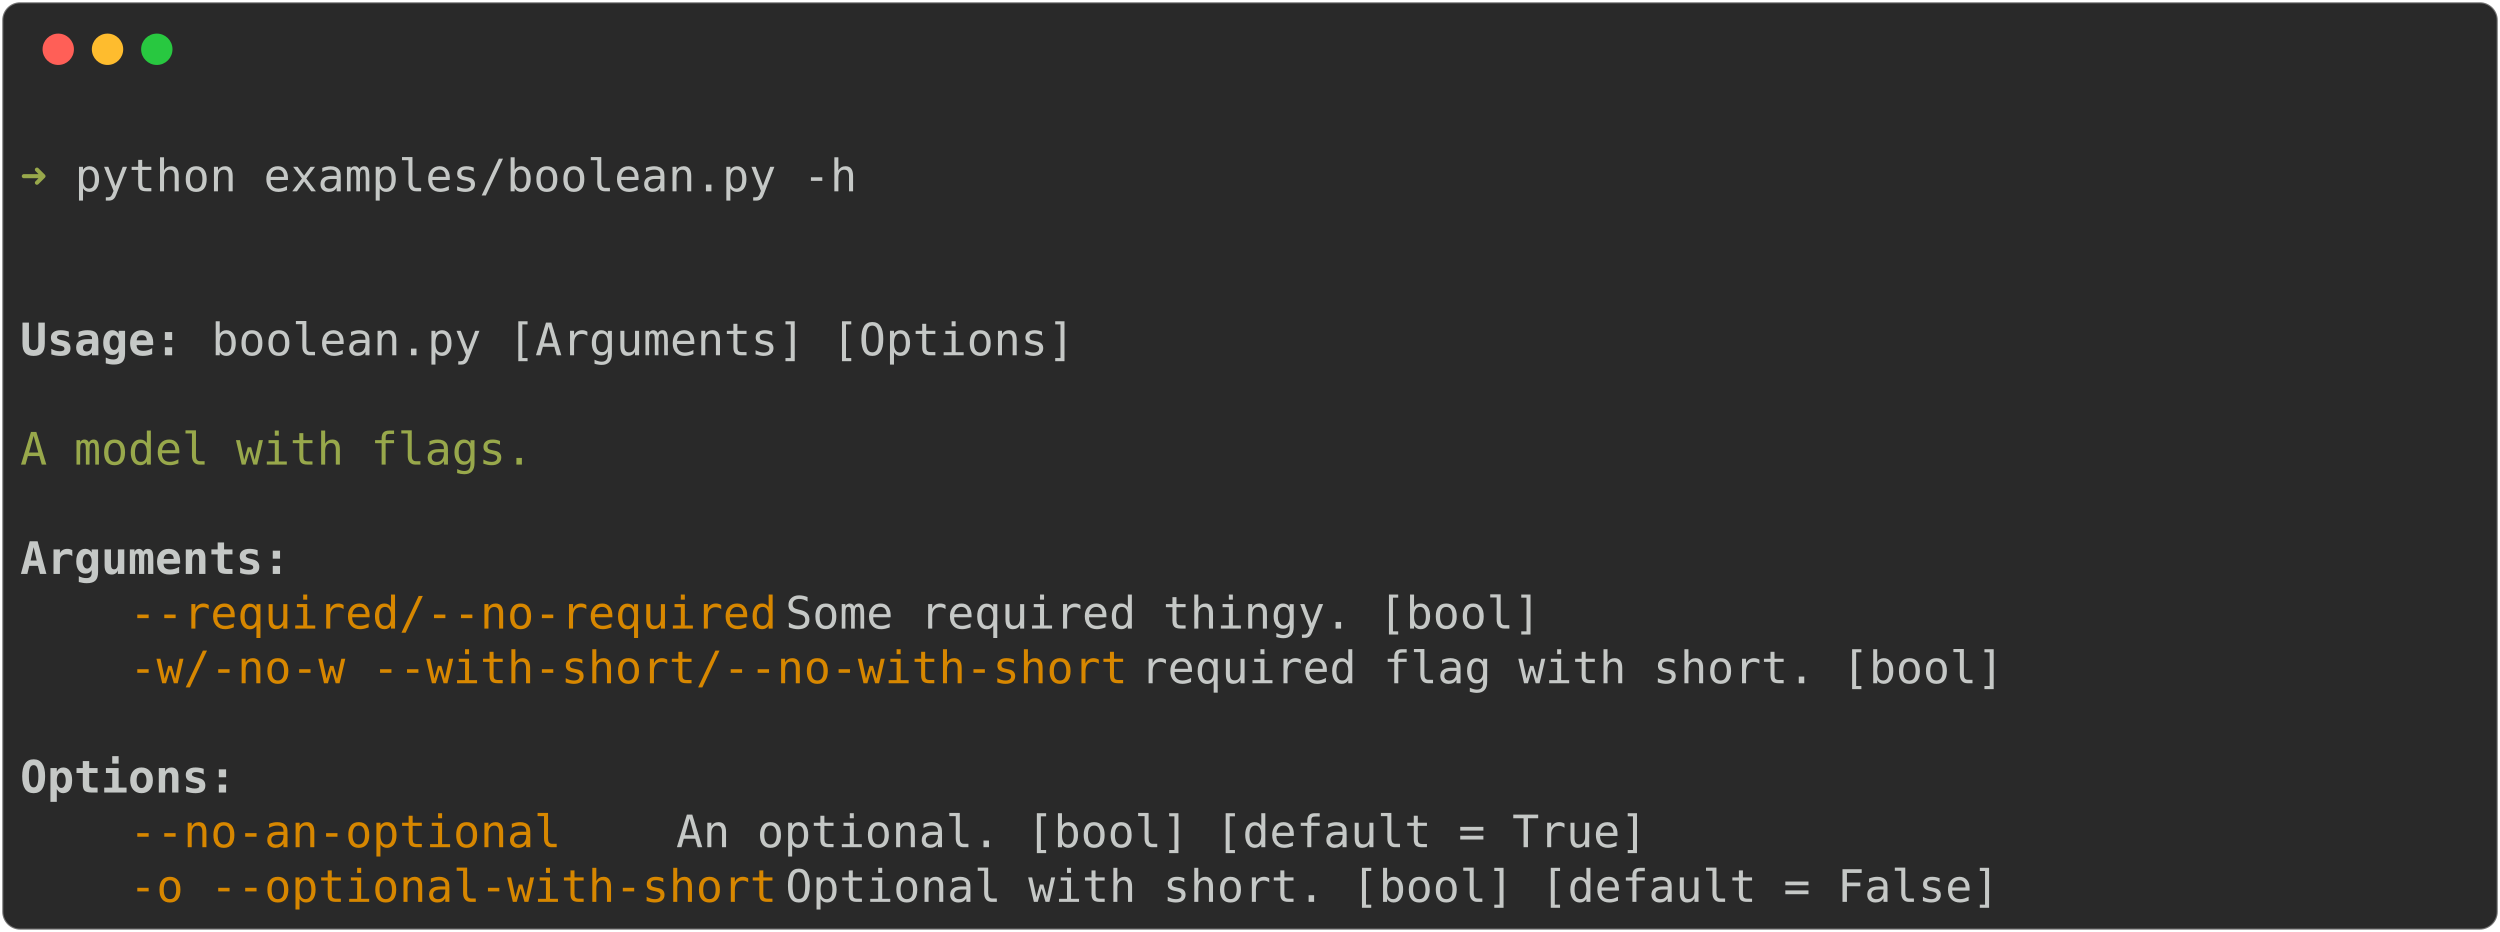
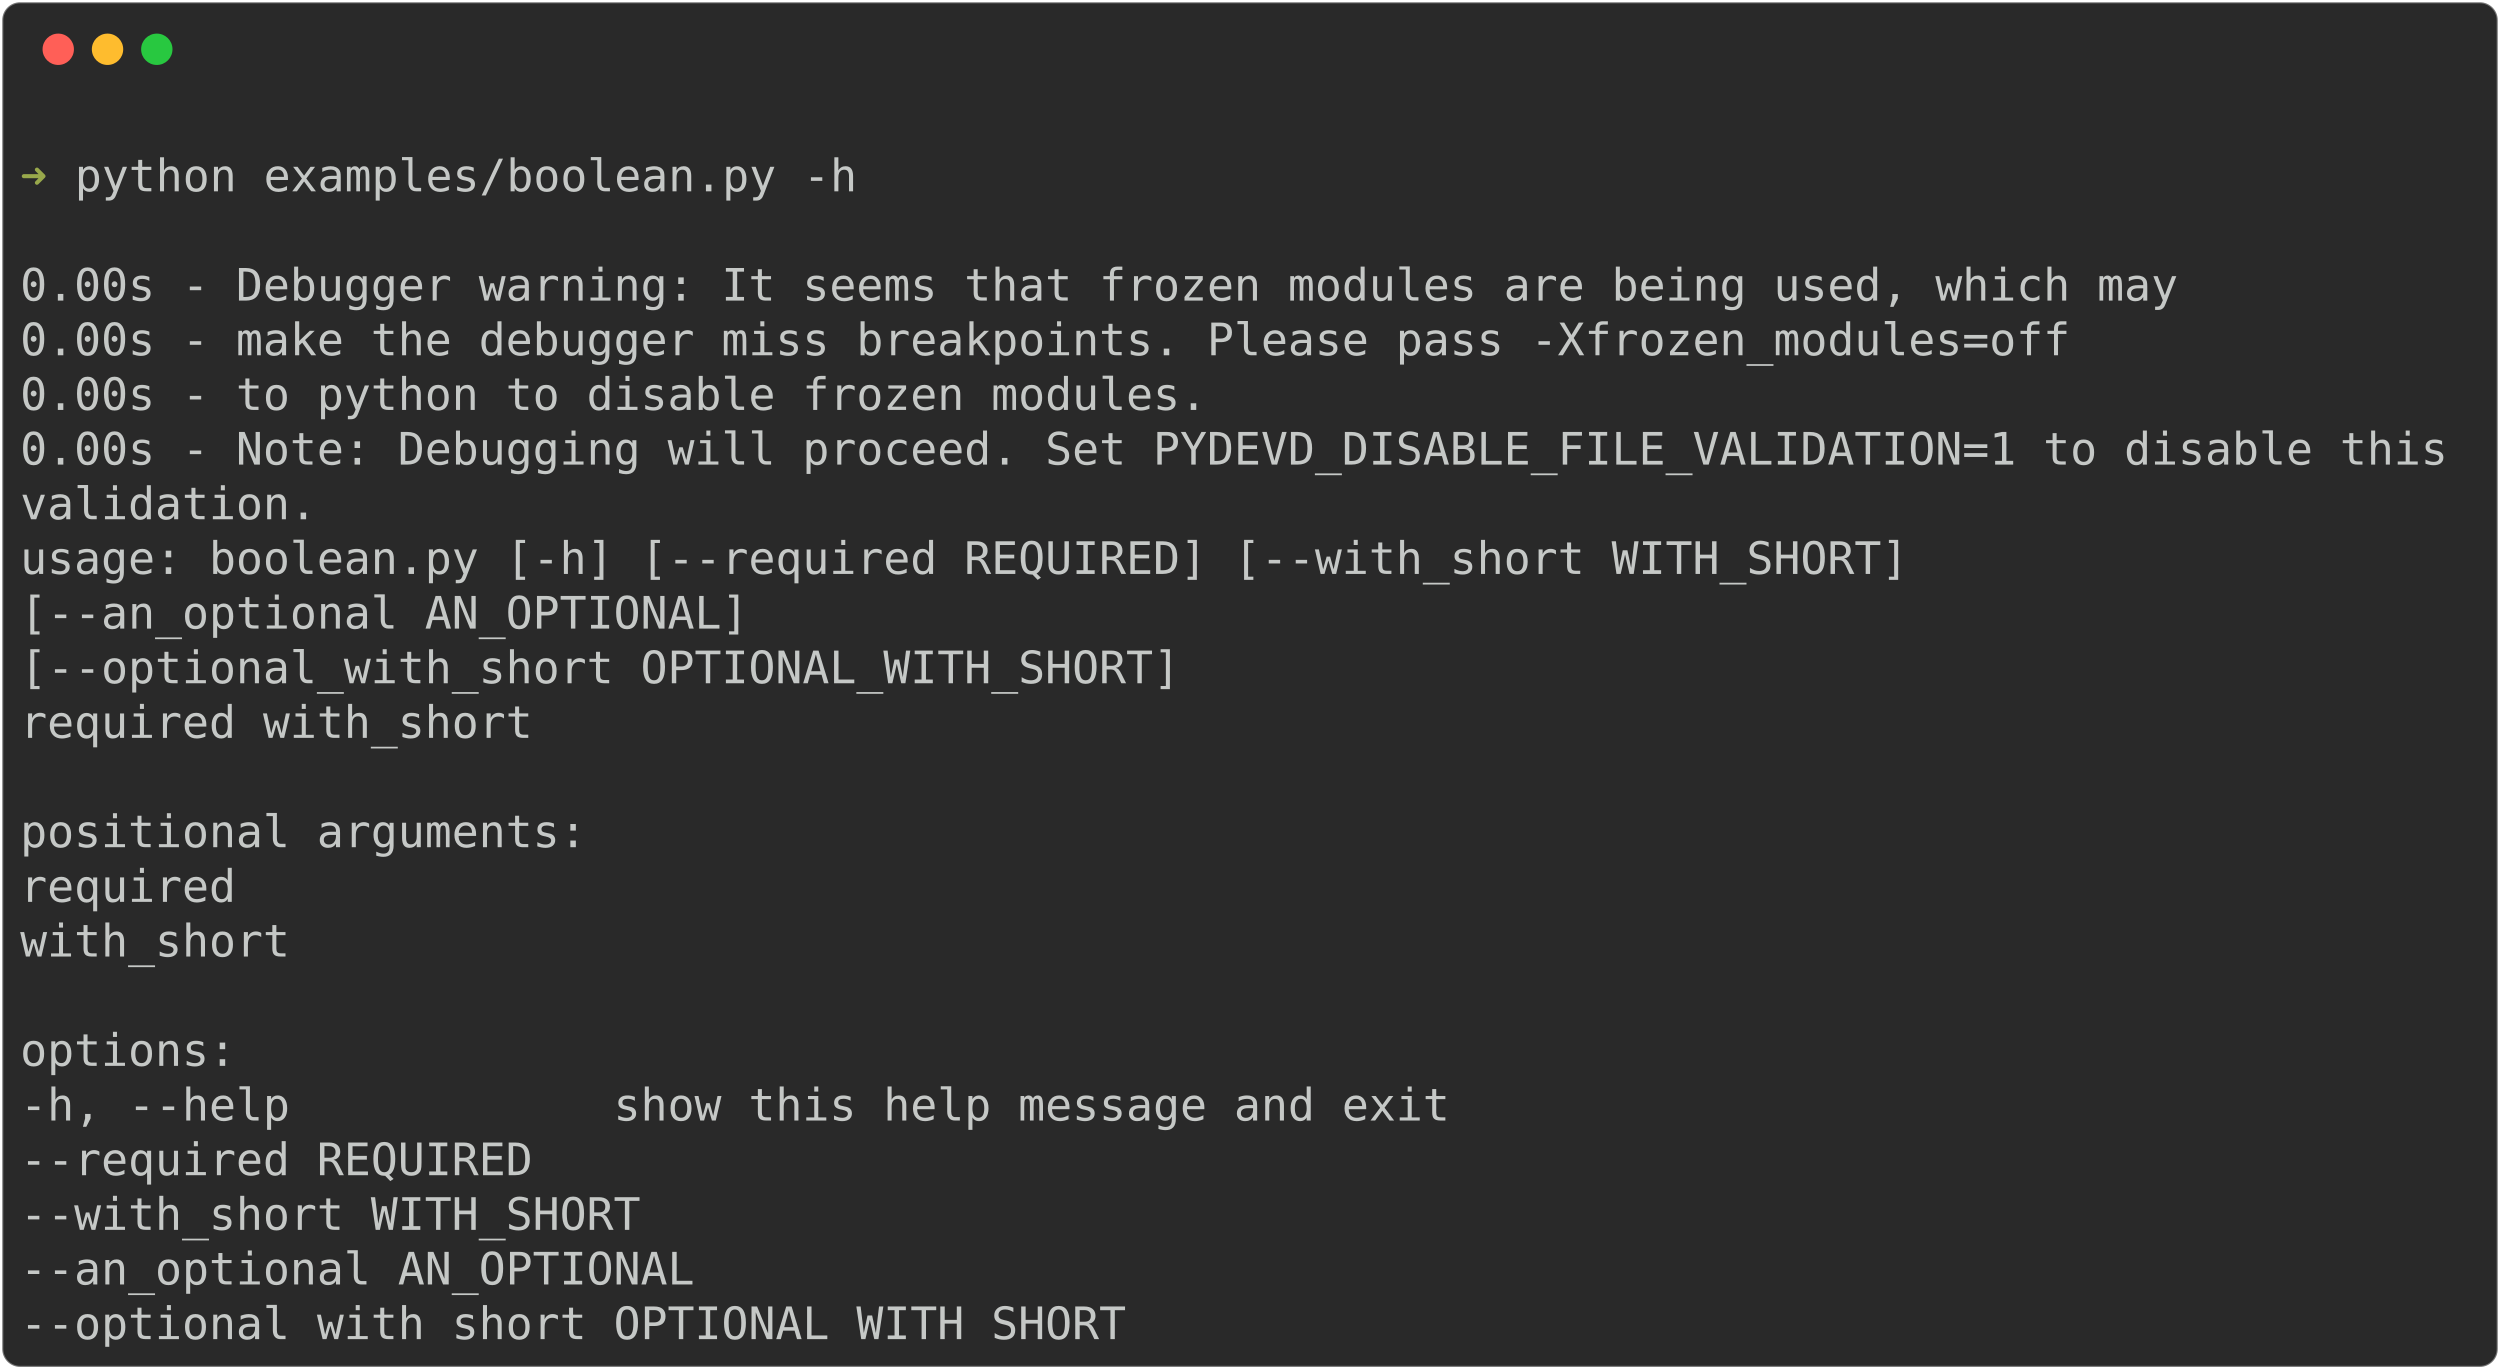
- <svg xmlns="http://www.w3.org/2000/svg" class="rich-terminal" viewBox="0 0 1116 416.0">
+ <svg xmlns="http://www.w3.org/2000/svg" class="rich-terminal" viewBox="0 0 1116 611.2">
  <style>

    @font-face {
        font-family: "Fira Code";
        src: local("FiraCode-Regular"),
                url("https://cdnjs.cloudflare.com/ajax/libs/firacode/6.2.0/woff2/FiraCode-Regular.woff2") format("woff2"),
                url("https://cdnjs.cloudflare.com/ajax/libs/firacode/6.2.0/woff/FiraCode-Regular.woff") format("woff");
        font-style: normal;
        font-weight: 400;
    }
    @font-face {
        font-family: "Fira Code";
        src: local("FiraCode-Bold"),
                url("https://cdnjs.cloudflare.com/ajax/libs/firacode/6.2.0/woff2/FiraCode-Bold.woff2") format("woff2"),
                url("https://cdnjs.cloudflare.com/ajax/libs/firacode/6.2.0/woff/FiraCode-Bold.woff") format("woff");
        font-style: bold;
        font-weight: 700;
    }

    .abcdefg-matrix {
        font-family: Fira Code, monospace;
        font-size: 20px;
        line-height: 24.4px;
        font-variant-east-asian: full-width;
    }

    .abcdefg-title {
        font-size: 18px;
        font-weight: bold;
        font-family: arial;
    }

    .abcdefg-r1 { fill: #c5c8c6 }
.abcdefg-r2 { fill: #98a84b }
- .abcdefg-r3 { fill: #c5c8c6;font-weight: bold }
- .abcdefg-r4 { fill: #d78700 }
    </style>
  <defs>
    <clipPath id="abcdefg-clip-terminal">
-       <rect x="0" y="0" width="1097.0" height="365.0" />
+       <rect x="0" y="0" width="1097.0" height="560.2" />
    </clipPath>
    <clipPath id="abcdefg-line-0">
      <rect x="0" y="1.5" width="1098" height="24.65" />
    </clipPath>
    <clipPath id="abcdefg-line-1">
      <rect x="0" y="25.9" width="1098" height="24.65" />
    </clipPath>
    <clipPath id="abcdefg-line-2">
      <rect x="0" y="50.3" width="1098" height="24.65" />
    </clipPath>
    <clipPath id="abcdefg-line-3">
      <rect x="0" y="74.7" width="1098" height="24.65" />
    </clipPath>
    <clipPath id="abcdefg-line-4">
      <rect x="0" y="99.1" width="1098" height="24.65" />
    </clipPath>
    <clipPath id="abcdefg-line-5">
      <rect x="0" y="123.5" width="1098" height="24.65" />
    </clipPath>
    <clipPath id="abcdefg-line-6">
      <rect x="0" y="147.9" width="1098" height="24.65" />
    </clipPath>
    <clipPath id="abcdefg-line-7">
      <rect x="0" y="172.3" width="1098" height="24.65" />
    </clipPath>
    <clipPath id="abcdefg-line-8">
      <rect x="0" y="196.7" width="1098" height="24.65" />
    </clipPath>
    <clipPath id="abcdefg-line-9">
      <rect x="0" y="221.1" width="1098" height="24.65" />
    </clipPath>
    <clipPath id="abcdefg-line-10">
      <rect x="0" y="245.5" width="1098" height="24.65" />
    </clipPath>
    <clipPath id="abcdefg-line-11">
      <rect x="0" y="269.9" width="1098" height="24.65" />
    </clipPath>
    <clipPath id="abcdefg-line-12">
      <rect x="0" y="294.3" width="1098" height="24.65" />
    </clipPath>
    <clipPath id="abcdefg-line-13">
      <rect x="0" y="318.7" width="1098" height="24.65" />
    </clipPath>
+     <clipPath id="abcdefg-line-14">
+       <rect x="0" y="343.1" width="1098" height="24.65" />
+     </clipPath>
+     <clipPath id="abcdefg-line-15">
+       <rect x="0" y="367.5" width="1098" height="24.65" />
+     </clipPath>
+     <clipPath id="abcdefg-line-16">
+       <rect x="0" y="391.9" width="1098" height="24.65" />
+     </clipPath>
+     <clipPath id="abcdefg-line-17">
+       <rect x="0" y="416.3" width="1098" height="24.65" />
+     </clipPath>
+     <clipPath id="abcdefg-line-18">
+       <rect x="0" y="440.7" width="1098" height="24.65" />
+     </clipPath>
+     <clipPath id="abcdefg-line-19">
+       <rect x="0" y="465.1" width="1098" height="24.65" />
+     </clipPath>
+     <clipPath id="abcdefg-line-20">
+       <rect x="0" y="489.5" width="1098" height="24.65" />
+     </clipPath>
+     <clipPath id="abcdefg-line-21">
+       <rect x="0" y="513.9" width="1098" height="24.65" />
+     </clipPath>
  </defs>
-   <rect fill="#292929" stroke="rgba(255,255,255,0.35)" stroke-width="1" x="1" y="1" width="1114" height="414" rx="8" />
+   <rect fill="#292929" stroke="rgba(255,255,255,0.35)" stroke-width="1" x="1" y="1" width="1114" height="609.2" rx="8" />
  <g transform="translate(26,22)">
    <circle cx="0" cy="0" r="7" fill="#ff5f57" />
    <circle cx="22" cy="0" r="7" fill="#febc2e" />
    <circle cx="44" cy="0" r="7" fill="#28c840" />
  </g>
  <g transform="translate(9, 41)" clip-path="url(#abcdefg-clip-terminal)">
    <g class="abcdefg-matrix">
      <text class="abcdefg-r1" x="1098" y="20" textLength="12.2" clip-path="url(#abcdefg-line-0)">
</text>
      <text class="abcdefg-r2" x="0" y="44.4" textLength="24.4" clip-path="url(#abcdefg-line-1)">➜ </text>
      <text class="abcdefg-r1" x="24.4" y="44.4" textLength="353.8" clip-path="url(#abcdefg-line-1)">python examples/boolean.py -h</text>
      <text class="abcdefg-r1" x="1098" y="44.4" textLength="12.2" clip-path="url(#abcdefg-line-1)">
</text>
      <text class="abcdefg-r1" x="1098" y="68.8" textLength="12.2" clip-path="url(#abcdefg-line-2)">
</text>
+       <text class="abcdefg-r1" x="0" y="93.2" textLength="976" clip-path="url(#abcdefg-line-3)">0.00s - Debugger warning: It seems that frozen modules are being used, which may</text>
      <text class="abcdefg-r1" x="1098" y="93.2" textLength="12.2" clip-path="url(#abcdefg-line-3)">
</text>
-       <text class="abcdefg-r3" x="0" y="117.6" textLength="85.4" clip-path="url(#abcdefg-line-4)">Usage: </text>
-       <text class="abcdefg-r1" x="85.4" y="117.6" textLength="390.4" clip-path="url(#abcdefg-line-4)">boolean.py [Arguments] [Options]</text>
+       <text class="abcdefg-r1" x="0" y="117.6" textLength="927.2" clip-path="url(#abcdefg-line-4)">0.00s - make the debugger miss breakpoints. Please pass -Xfrozen_modules=off</text>
      <text class="abcdefg-r1" x="1098" y="117.6" textLength="12.2" clip-path="url(#abcdefg-line-4)">
</text>
+       <text class="abcdefg-r1" x="0" y="142" textLength="536.8" clip-path="url(#abcdefg-line-5)">0.00s - to python to disable frozen modules.</text>
      <text class="abcdefg-r1" x="1098" y="142" textLength="12.2" clip-path="url(#abcdefg-line-5)">
</text>
-       <text class="abcdefg-r2" x="0" y="166.4" textLength="231.8" clip-path="url(#abcdefg-line-6)">A model with flags.</text>
+       <text class="abcdefg-r1" x="0" y="166.4" textLength="1098" clip-path="url(#abcdefg-line-6)">0.00s - Note: Debugging will proceed. Set PYDEVD_DISABLE_FILE_VALIDATION=1 to disable this</text>
      <text class="abcdefg-r1" x="1098" y="166.4" textLength="12.2" clip-path="url(#abcdefg-line-6)">
</text>
+       <text class="abcdefg-r1" x="0" y="190.8" textLength="134.2" clip-path="url(#abcdefg-line-7)">validation.</text>
      <text class="abcdefg-r1" x="1098" y="190.8" textLength="12.2" clip-path="url(#abcdefg-line-7)">
</text>
-       <text class="abcdefg-r3" x="0" y="215.2" textLength="122" clip-path="url(#abcdefg-line-8)">Arguments:</text>
+       <text class="abcdefg-r1" x="0" y="215.2" textLength="854" clip-path="url(#abcdefg-line-8)">usage: boolean.py [-h] [--required REQUIRED] [--with_short WITH_SHORT]</text>
      <text class="abcdefg-r1" x="1098" y="215.2" textLength="12.2" clip-path="url(#abcdefg-line-8)">
</text>
-       <text class="abcdefg-r4" x="48.8" y="239.6" textLength="292.8" clip-path="url(#abcdefg-line-9)">--required/--no-required</text>
-       <text class="abcdefg-r1" x="341.6" y="239.6" textLength="353.8" clip-path="url(#abcdefg-line-9)"> Some required thingy. [bool]</text>
+       <text class="abcdefg-r1" x="0" y="239.6" textLength="549" clip-path="url(#abcdefg-line-9)">                  [--an_optional AN_OPTIONAL]</text>
      <text class="abcdefg-r1" x="1098" y="239.6" textLength="12.2" clip-path="url(#abcdefg-line-9)">
</text>
-       <text class="abcdefg-r4" x="48.8" y="264" textLength="451.4" clip-path="url(#abcdefg-line-10)">-w/-no-w --with-short/--no-with-short</text>
-       <text class="abcdefg-r1" x="500.2" y="264" textLength="402.6" clip-path="url(#abcdefg-line-10)"> required flag with short. [bool]</text>
+       <text class="abcdefg-r1" x="0" y="264" textLength="744.2" clip-path="url(#abcdefg-line-10)">                  [--optional_with_short OPTIONAL_WITH_SHORT]</text>
      <text class="abcdefg-r1" x="1098" y="264" textLength="12.2" clip-path="url(#abcdefg-line-10)">
</text>
+       <text class="abcdefg-r1" x="0" y="288.4" textLength="451.4" clip-path="url(#abcdefg-line-11)">                  required with_short</text>
      <text class="abcdefg-r1" x="1098" y="288.4" textLength="12.2" clip-path="url(#abcdefg-line-11)">
</text>
-       <text class="abcdefg-r3" x="0" y="312.8" textLength="97.6" clip-path="url(#abcdefg-line-12)">Options:</text>
      <text class="abcdefg-r1" x="1098" y="312.8" textLength="12.2" clip-path="url(#abcdefg-line-12)">
</text>
-       <text class="abcdefg-r4" x="48.8" y="337.2" textLength="244" clip-path="url(#abcdefg-line-13)">--no-an-optional    </text>
-       <text class="abcdefg-r1" x="292.8" y="337.2" textLength="451.4" clip-path="url(#abcdefg-line-13)"> An optional. [bool] [default = True]</text>
+       <text class="abcdefg-r1" x="0" y="337.2" textLength="256.2" clip-path="url(#abcdefg-line-13)">positional arguments:</text>
      <text class="abcdefg-r1" x="1098" y="337.2" textLength="12.2" clip-path="url(#abcdefg-line-13)">
</text>
-       <text class="abcdefg-r4" x="48.8" y="361.6" textLength="292.8" clip-path="url(#abcdefg-line-14)">-o --optional-with-short</text>
-       <text class="abcdefg-r1" x="341.6" y="361.6" textLength="561.2" clip-path="url(#abcdefg-line-14)"> Optional with short. [bool] [default = False]</text>
+       <text class="abcdefg-r1" x="0" y="361.6" textLength="122" clip-path="url(#abcdefg-line-14)">  required</text>
      <text class="abcdefg-r1" x="1098" y="361.6" textLength="12.2" clip-path="url(#abcdefg-line-14)">
+ </text>
+       <text class="abcdefg-r1" x="0" y="386" textLength="146.4" clip-path="url(#abcdefg-line-15)">  with_short</text>
+       <text class="abcdefg-r1" x="1098" y="386" textLength="12.2" clip-path="url(#abcdefg-line-15)">
+ </text>
+       <text class="abcdefg-r1" x="1098" y="410.4" textLength="12.2" clip-path="url(#abcdefg-line-16)">
+ </text>
+       <text class="abcdefg-r1" x="0" y="434.8" textLength="97.6" clip-path="url(#abcdefg-line-17)">options:</text>
+       <text class="abcdefg-r1" x="1098" y="434.8" textLength="12.2" clip-path="url(#abcdefg-line-17)">
+ </text>
+       <text class="abcdefg-r1" x="0" y="459.2" textLength="671" clip-path="url(#abcdefg-line-18)">  -h, --help            show this help message and exit</text>
+       <text class="abcdefg-r1" x="1098" y="459.2" textLength="12.2" clip-path="url(#abcdefg-line-18)">
+ </text>
+       <text class="abcdefg-r1" x="0" y="483.6" textLength="256.2" clip-path="url(#abcdefg-line-19)">  --required REQUIRED</text>
+       <text class="abcdefg-r1" x="1098" y="483.6" textLength="12.2" clip-path="url(#abcdefg-line-19)">
+ </text>
+       <text class="abcdefg-r1" x="0" y="508" textLength="305" clip-path="url(#abcdefg-line-20)">  --with_short WITH_SHORT</text>
+       <text class="abcdefg-r1" x="1098" y="508" textLength="12.2" clip-path="url(#abcdefg-line-20)">
+ </text>
+       <text class="abcdefg-r1" x="0" y="532.4" textLength="329.4" clip-path="url(#abcdefg-line-21)">  --an_optional AN_OPTIONAL</text>
+       <text class="abcdefg-r1" x="1098" y="532.4" textLength="12.2" clip-path="url(#abcdefg-line-21)">
+ </text>
+       <text class="abcdefg-r1" x="0" y="556.8" textLength="524.6" clip-path="url(#abcdefg-line-22)">  --optional_with_short OPTIONAL_WITH_SHORT</text>
+       <text class="abcdefg-r1" x="1098" y="556.8" textLength="12.2" clip-path="url(#abcdefg-line-22)">
</text>
    </g>
  </g>
</svg>
